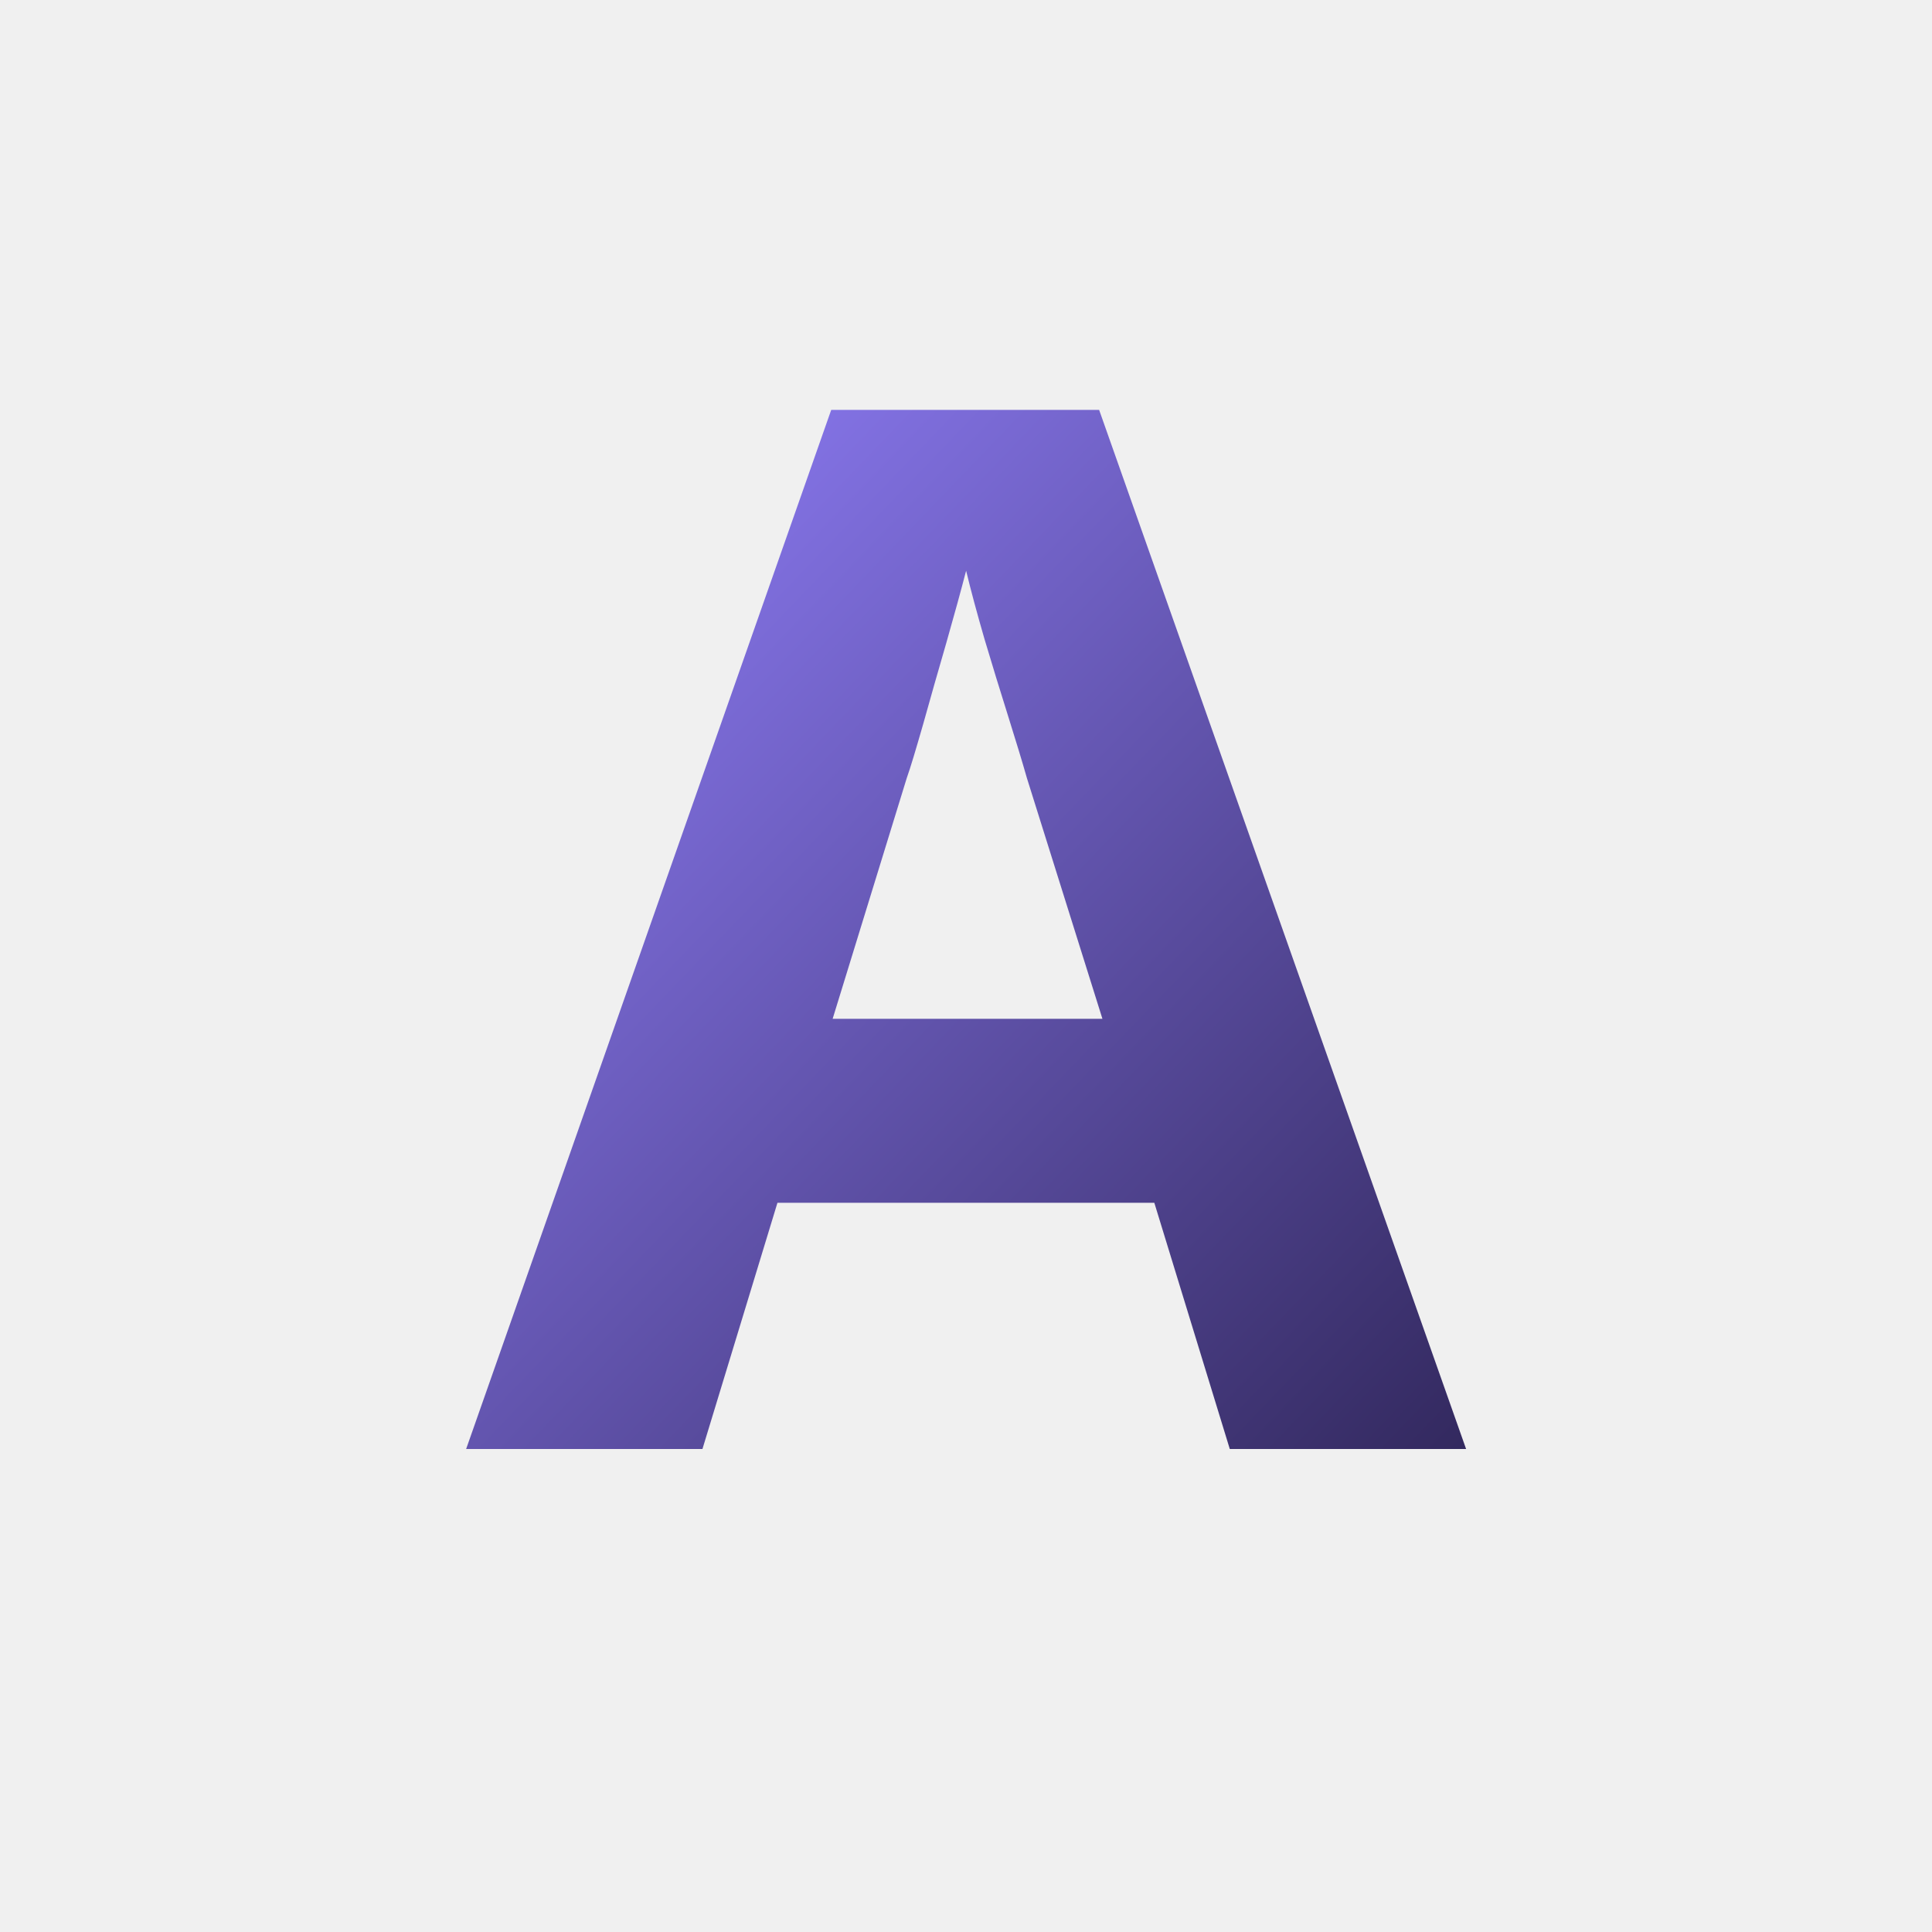
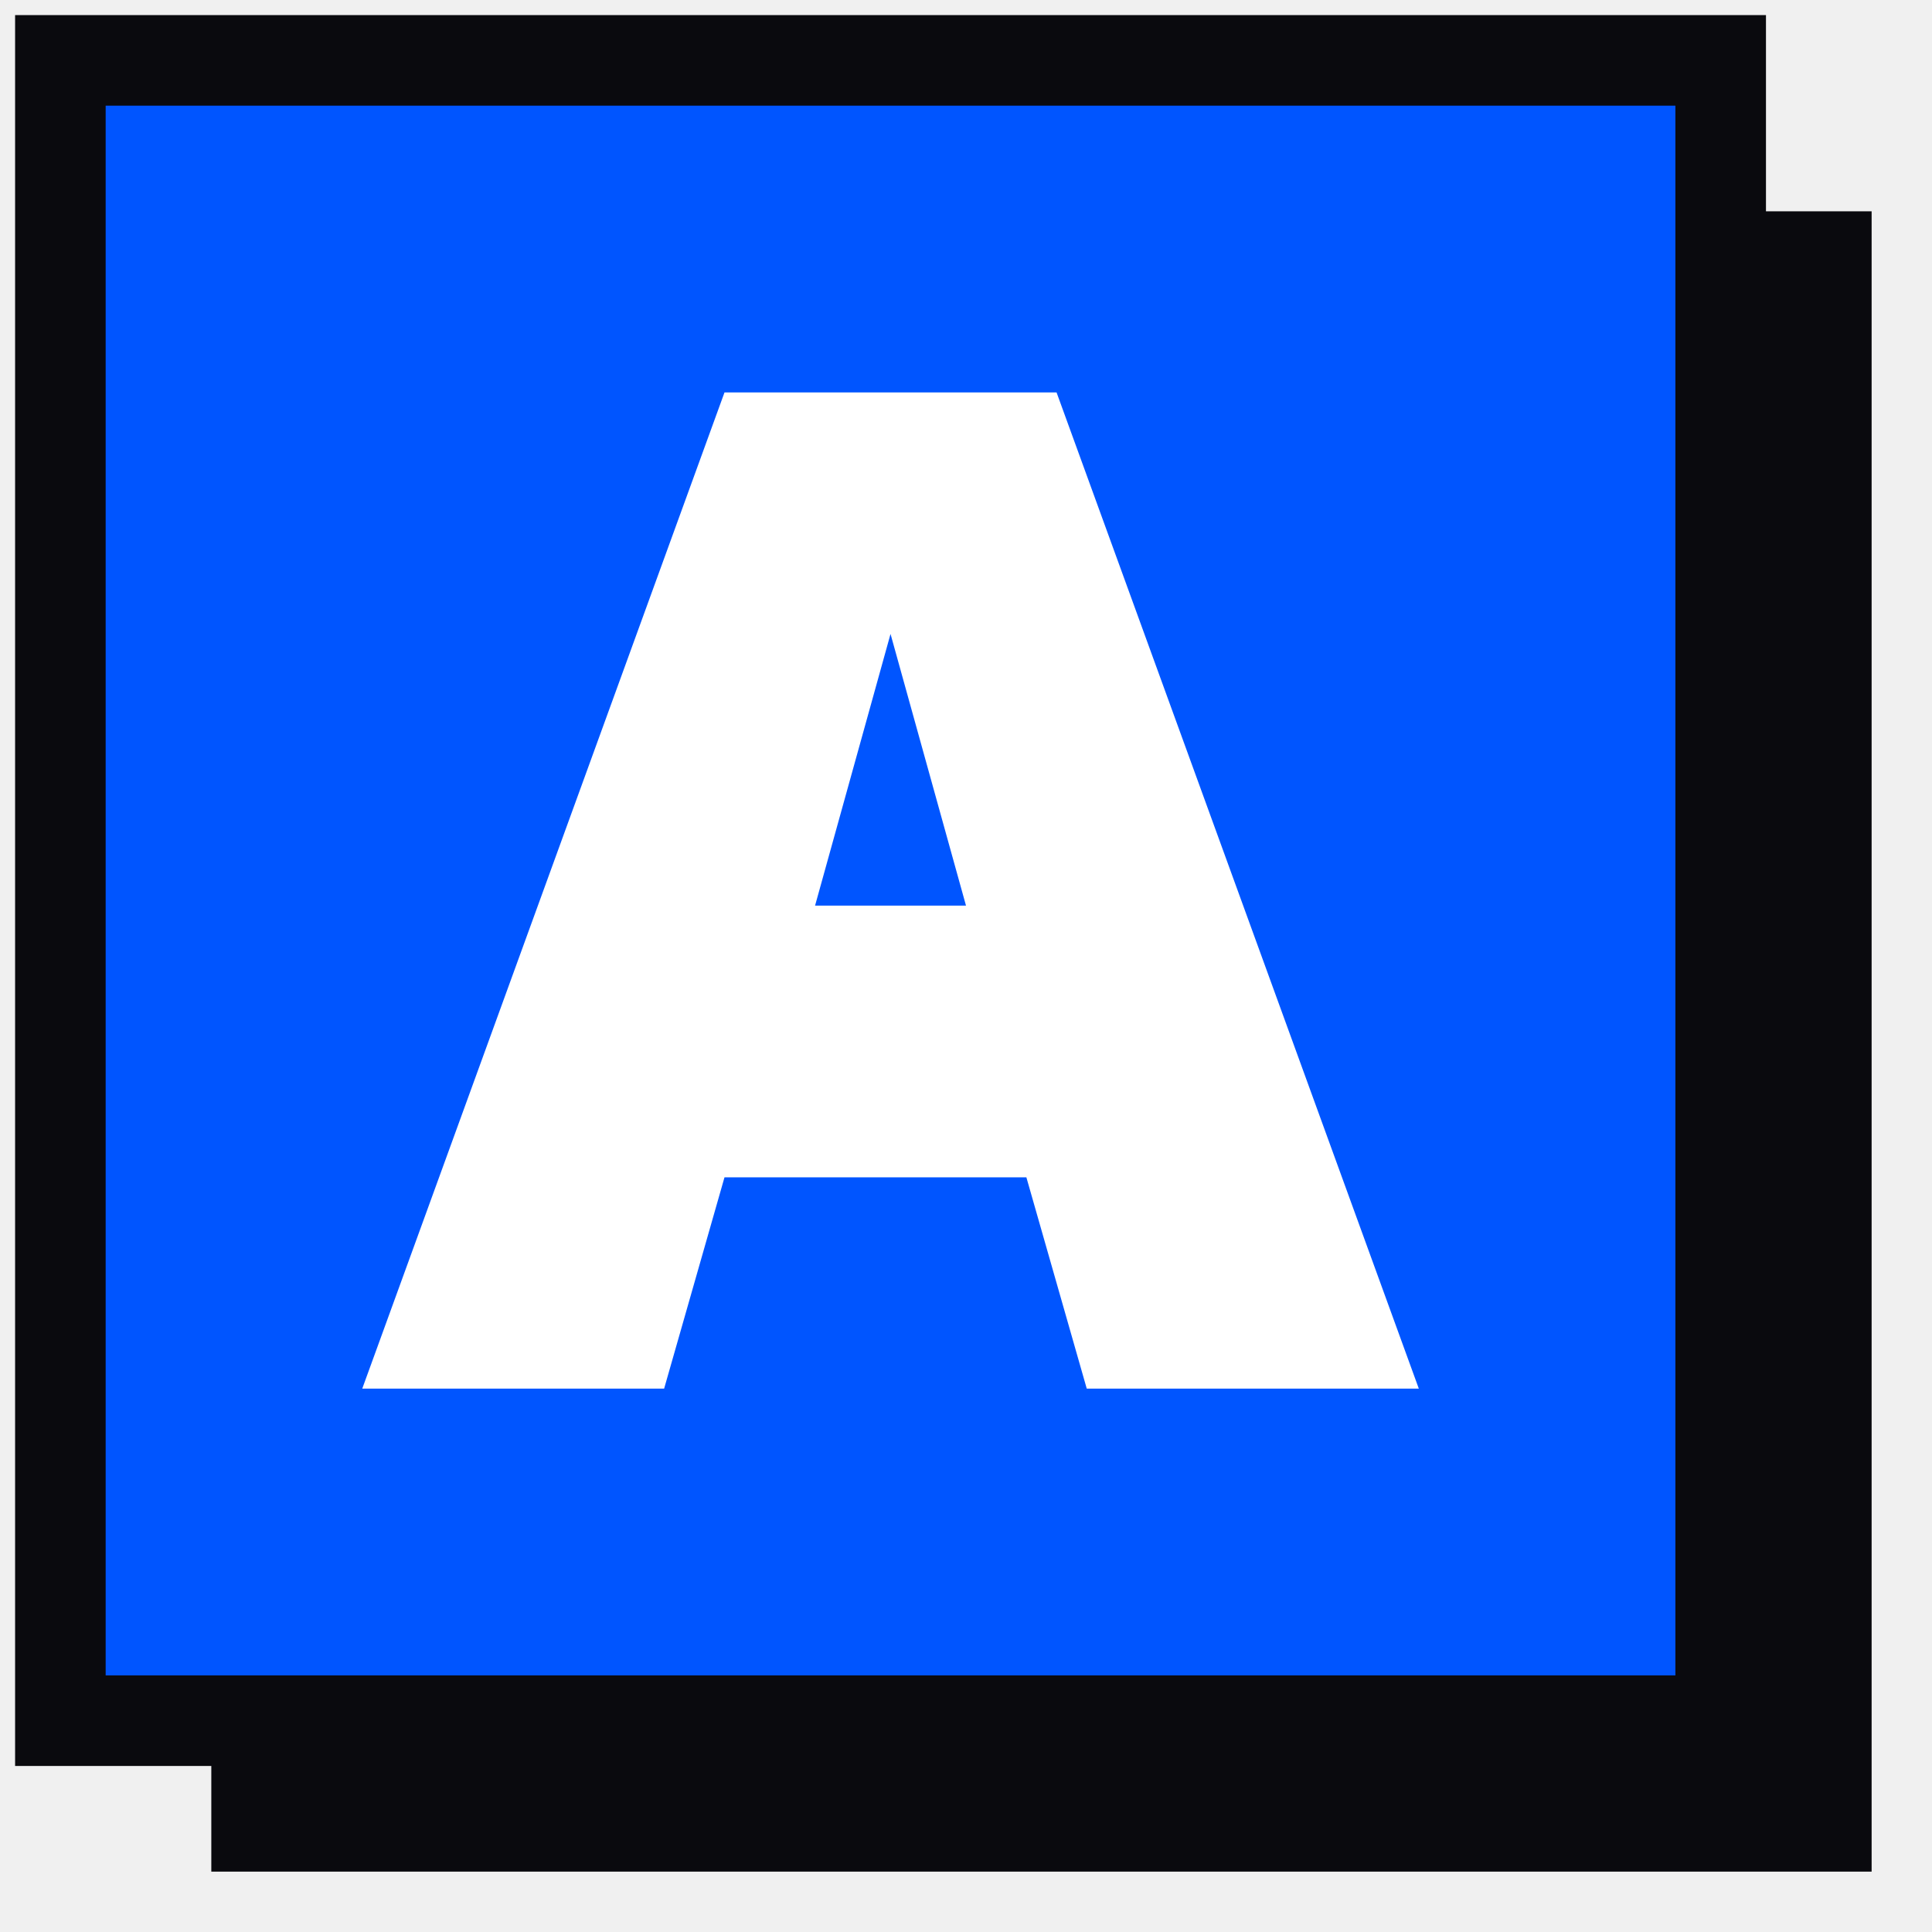
<svg xmlns="http://www.w3.org/2000/svg" viewBox="0 0 64 64" width="64" height="64">
-   <defs>
-     <linearGradient id="grad" x1="0%" y1="0%" x2="100%" y2="100%">
-       <stop offset="0%" style="stop-color:#9381ff" />
-       <stop offset="100%" style="stop-color:#33295f" />
-     </linearGradient>
-   </defs>
-   <text x="32" y="48" font-family="system-ui, sans-serif" font-size="48" font-weight="700" fill="url(#grad)" text-anchor="middle">A</text>
+   <rect x="7" y="7" width="55" height="55" fill="#0a0a0e" />
+   <rect x="2" y="2" width="55" height="55" fill="#0055ff" stroke="#0a0a0e" stroke-width="3" />
+   <path fill="#fff" fill-rule="evenodd" d="M12 46 24 13h11l12 33H36l-2-7H24l-2 7Zm15-16h5l-2.5-9Z" />
</svg>
